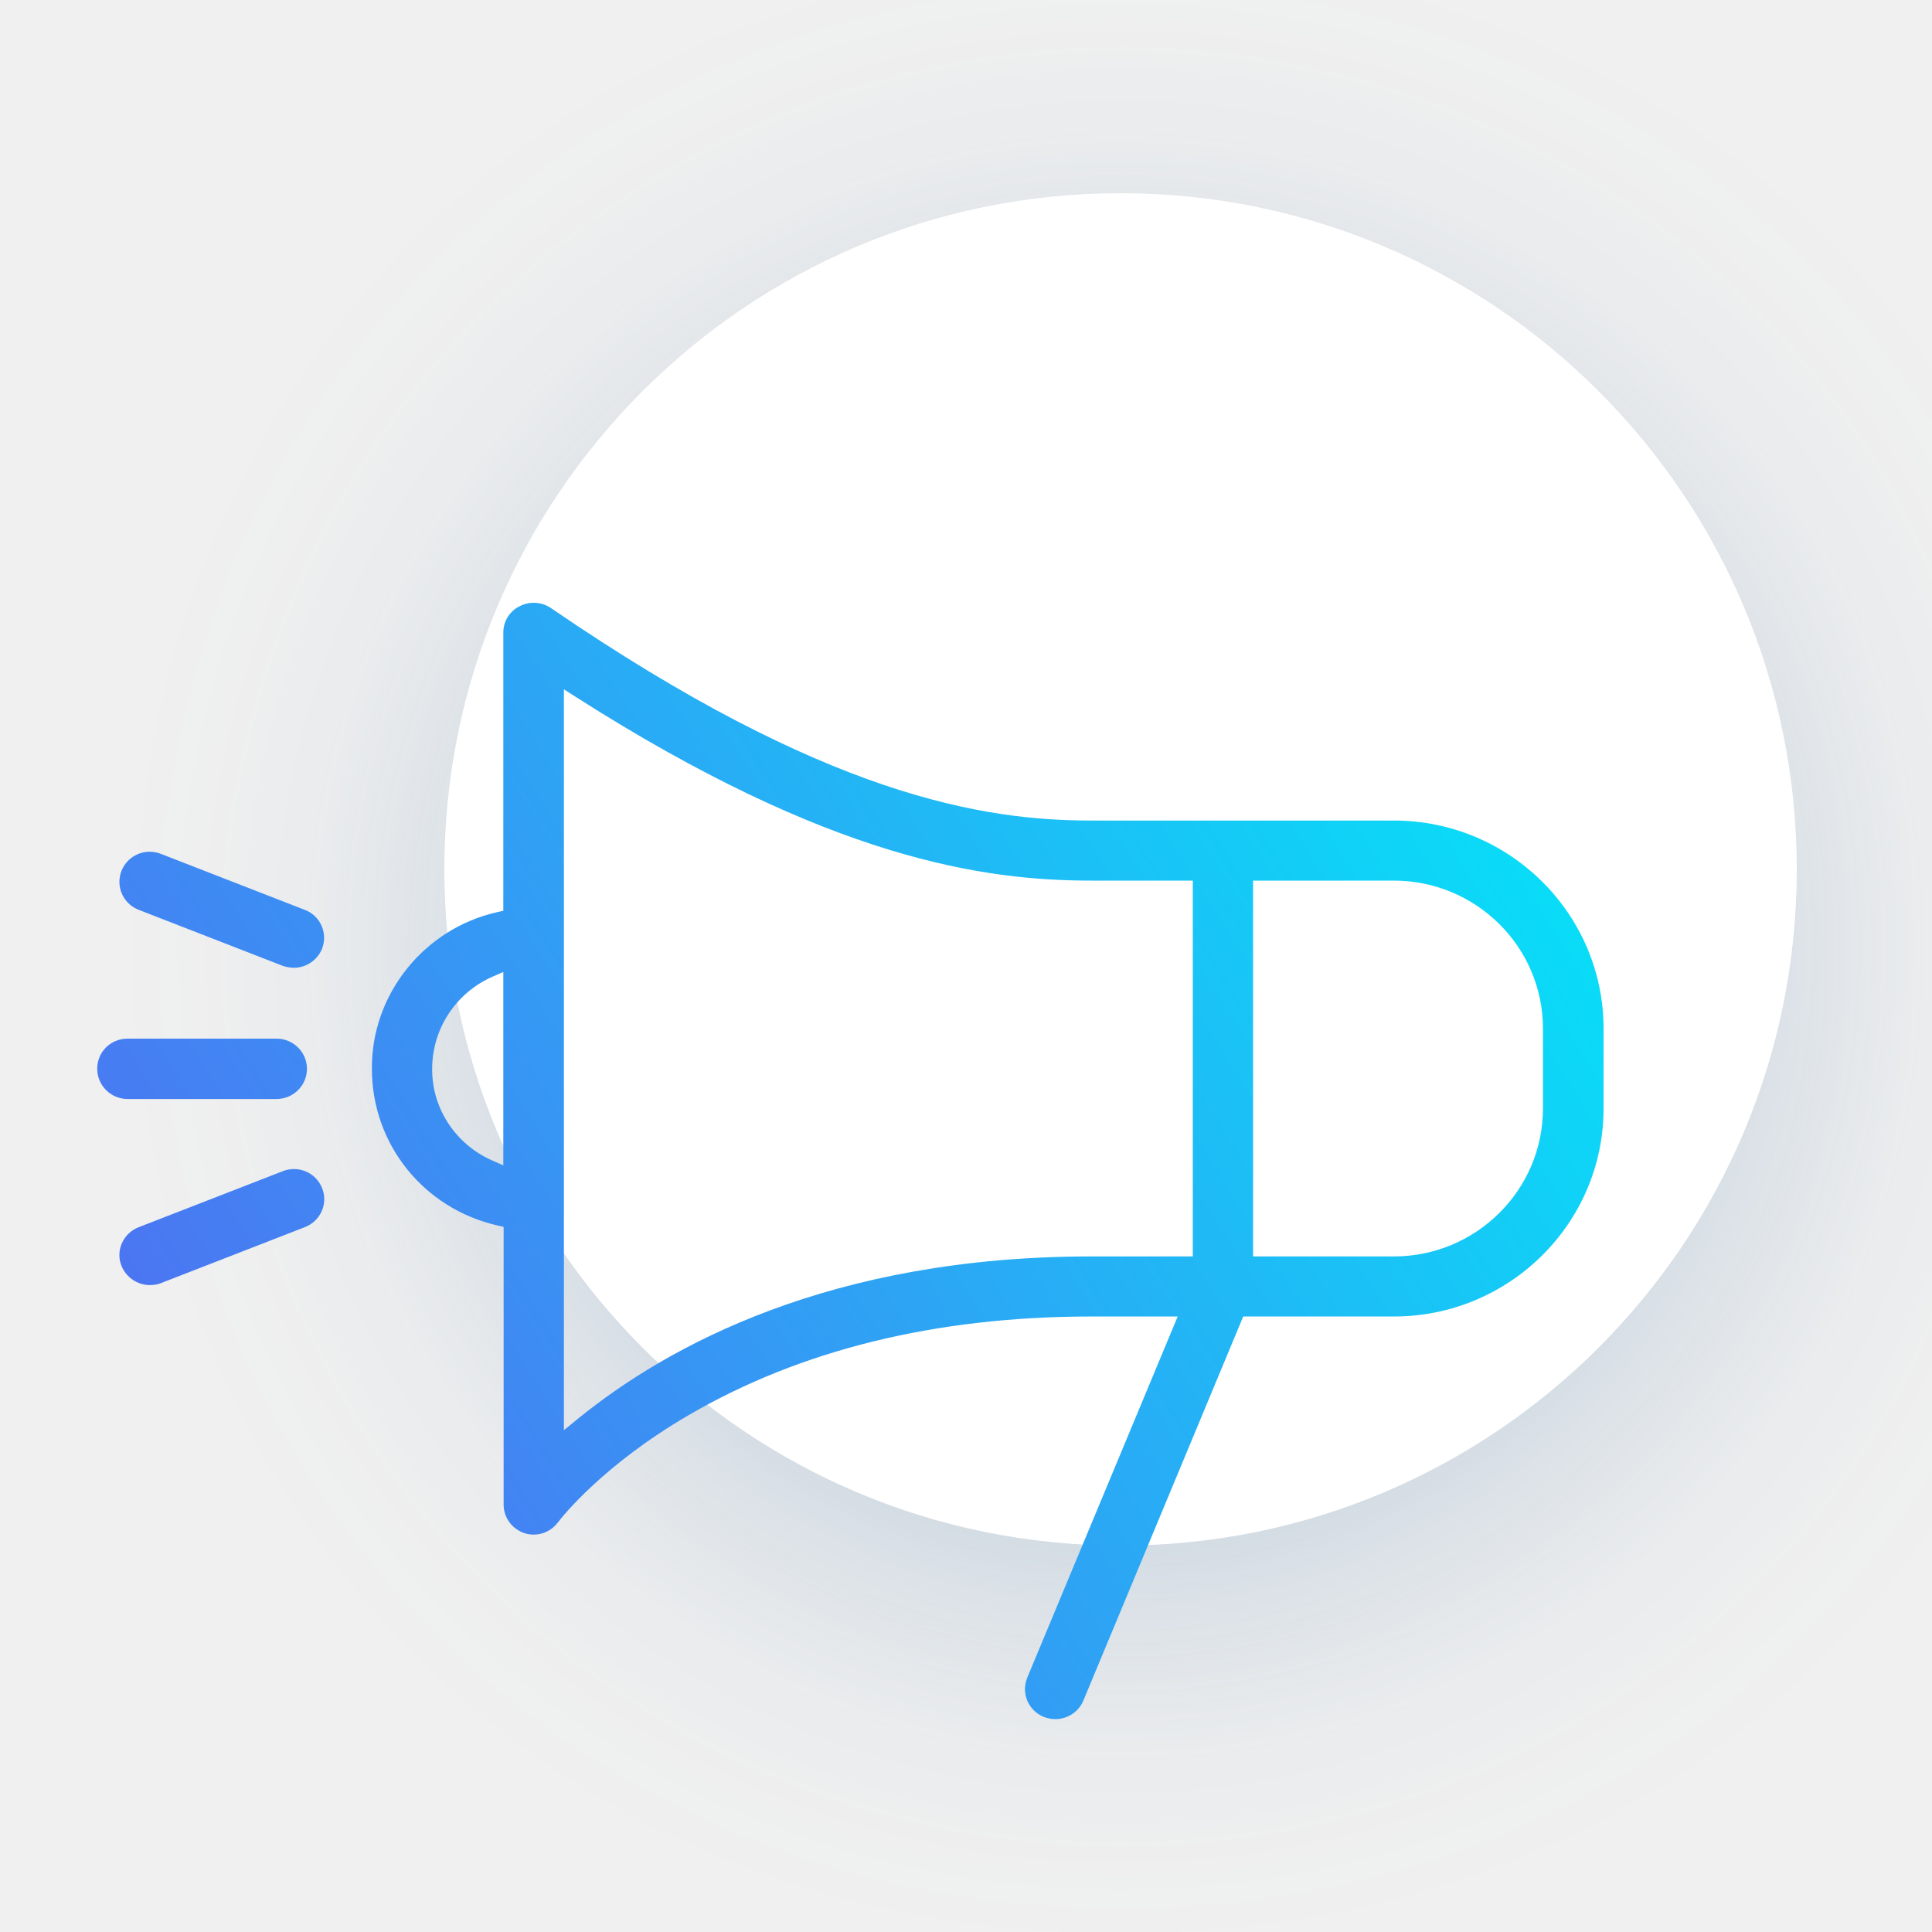
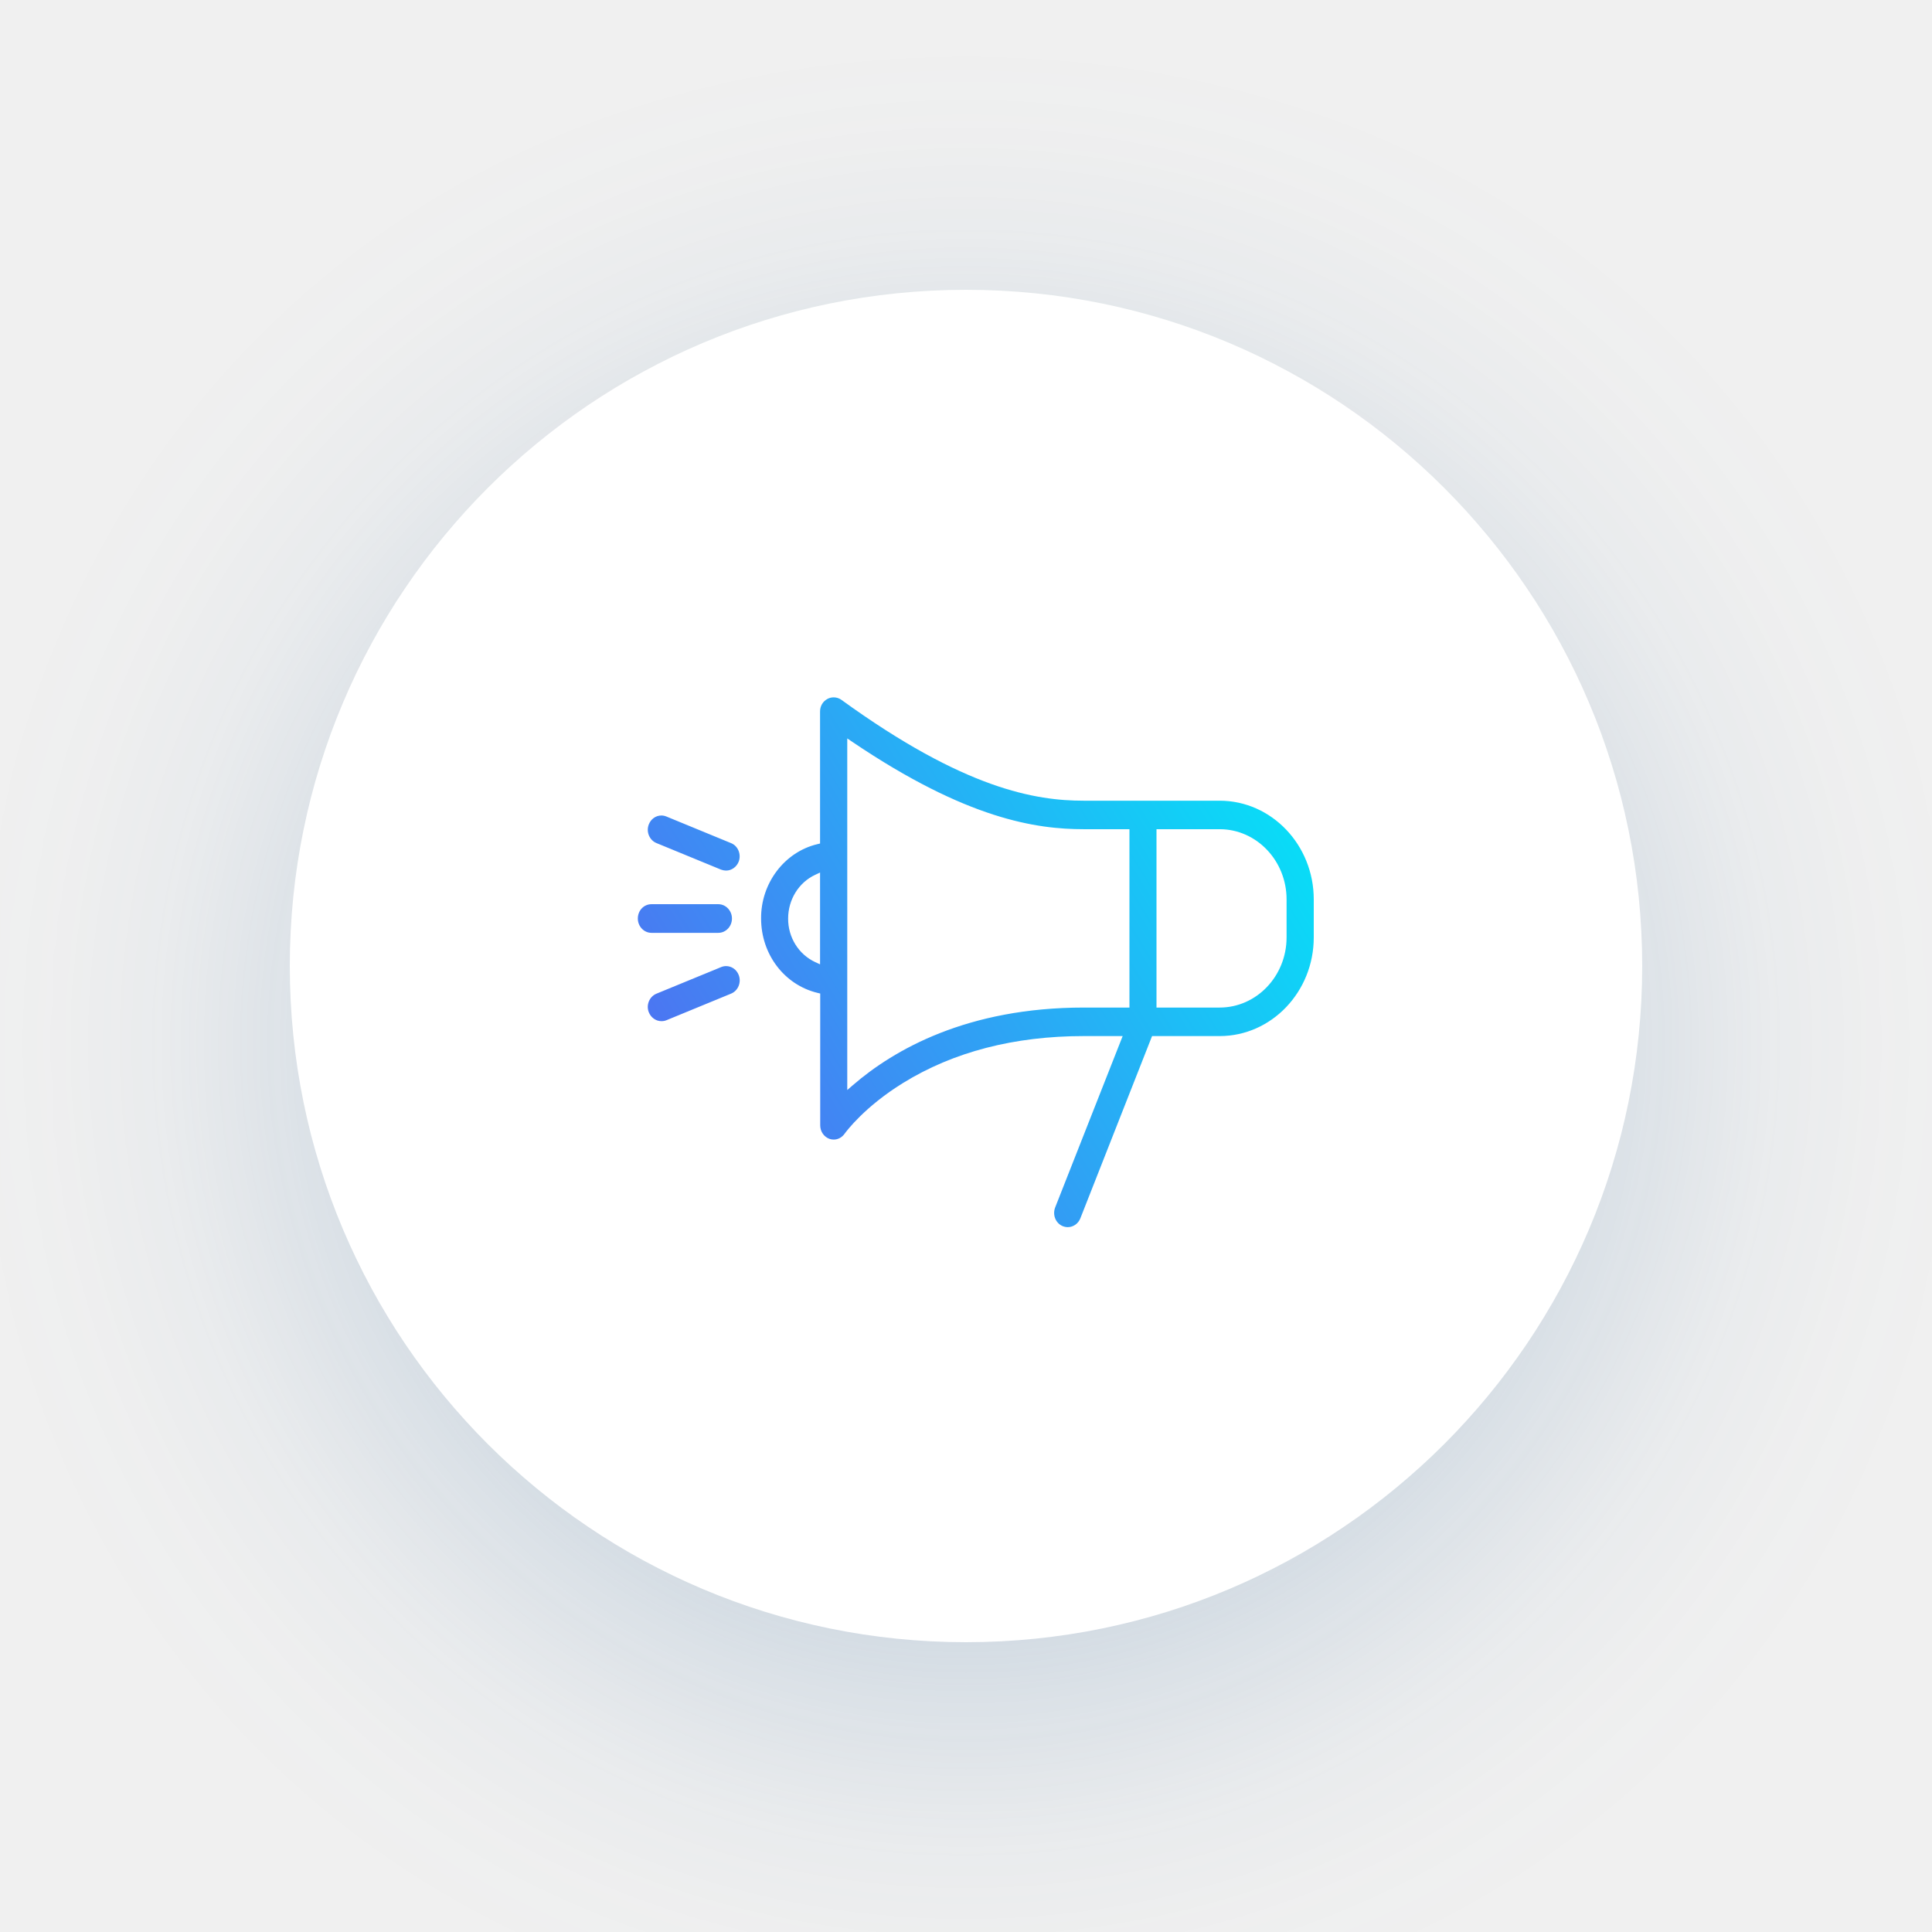
<svg xmlns="http://www.w3.org/2000/svg" xmlns:xlink="http://www.w3.org/1999/xlink" width="100px" height="100px" viewBox="0 0 100 100" version="1.1">
  <defs>
-     <circle id="path-1" cx="58" cy="45" r="35" />
+     <circle id="path-1" cx="35" cy="35" r="35" />
    <filter x="-37.1%" y="-31.4%" width="174.3%" height="174.3%" filterUnits="objectBoundingBox" id="filter-2">
      <feOffset dx="0" dy="4" in="SourceAlpha" result="shadowOffsetOuter1" />
      <feGaussianBlur stdDeviation="8" in="shadowOffsetOuter1" result="shadowBlurOuter1" />
      <feColorMatrix values="0 0 0 0 0.255   0 0 0 0 0.459   0 0 0 0 0.647  0 0 0 0.24 0" type="matrix" in="shadowBlurOuter1" />
    </filter>
    <linearGradient x1="0%" y1="0%" x2="149.461%" y2="71.875%" id="linearGradient-3">
      <stop stop-color="#00EAF8" offset="0%" />
      <stop stop-color="#6D42EF" offset="100%" />
    </linearGradient>
  </defs>
  <g id="Symbols" stroke="none" stroke-width="1" fill="none" fill-rule="evenodd">
    <g id="ic/advert">
-       <g id="Oval" fill-rule="nonzero">
-         <use fill="black" fill-opacity="1" filter="url(#filter-2)" xlink:href="#path-1" />
-         <use fill="#FFFFFF" fill-rule="evenodd" xlink:href="#path-1" />
-       </g>
-       <g id="Page-1" transform="translate(44, 60.5) scale(-1, 1) translate(-44, -60.5) translate(5, 31)">
-         <g id="Group-3" transform="translate(0, 0.181574)" />
-         <path d="M56.948,29.319 L57.513,29.071 C59.424,28.232 60.648,26.366 60.631,24.318 C60.631,22.26 59.407,20.39 57.514,19.557 L56.948,19.308 L56.948,29.319 Z M10.856,14.58 C6.599,14.58 3.137,18.013 3.137,22.234 L3.137,26.379 C3.137,30.599 6.599,34.033 10.856,34.033 L18.141,34.033 L18.141,14.58 L10.856,14.58 Z M21.261,34.033 L26.52,34.033 C39.974,34.033 48.43,38.631 53.154,42.488 L53.812,43.025 L53.812,4.68 L53.192,5.076 C39.998,13.5 32.008,14.58 26.52,14.58 L21.261,14.58 L21.261,34.033 Z M28.37,57.982 C27.741,57.982 27.16,57.595 26.924,57.019 L18.651,37.142 L10.856,37.142 C4.87,37.142 4.02061856e-05,32.313 4.02061856e-05,26.379 L4.02061856e-05,22.234 C4.02061856e-05,16.299 4.87,11.471 10.856,11.471 L26.536,11.471 C32.077,11.471 40.259,10.221 54.475,0.478 C54.742,0.296 55.056,0.199 55.379,0.199 C55.631,0.199 55.881,0.26 56.102,0.375 C56.633,0.645 56.948,1.156 56.948,1.744 L56.948,16.142 L57.262,16.212 C61.052,17.063 63.781,20.472 63.751,24.319 C63.751,28.222 61.075,31.557 57.244,32.432 L56.932,32.503 L56.932,46.885 C56.932,47.548 56.499,48.139 55.854,48.356 C55.707,48.405 55.54,48.431 55.372,48.431 C54.881,48.431 54.424,48.198 54.118,47.793 C53.891,47.496 51.784,44.836 47.394,42.27 C41.576,38.867 34.553,37.142 26.52,37.142 L22.043,37.142 L29.831,55.839 C30.154,56.645 29.778,57.539 28.972,57.868 C28.767,57.945 28.572,57.982 28.37,57.982 Z M68.688,25.885 C67.819,25.885 67.112,25.184 67.112,24.322 C67.112,23.46 67.819,22.759 68.688,22.759 L76.392,22.759 C77.276,22.759 77.968,23.446 77.968,24.322 C77.968,25.184 77.261,25.885 76.392,25.885 L68.688,25.885 Z M67.787,19.092 C67.152,19.092 66.565,18.694 66.328,18.1 C66.022,17.304 66.416,16.404 67.209,16.1 L74.673,13.196 C74.86,13.123 75.054,13.086 75.251,13.086 C75.897,13.086 76.47,13.474 76.71,14.073 C77.028,14.869 76.632,15.774 75.825,16.091 L68.365,18.992 C68.167,19.057 67.972,19.092 67.787,19.092 Z M75.25,35.515 C75.029,35.515 74.846,35.484 74.674,35.416 L67.211,32.513 C66.821,32.36 66.514,32.066 66.347,31.685 C66.18,31.305 66.173,30.883 66.328,30.496 C66.568,29.897 67.14,29.51 67.787,29.51 C67.984,29.51 68.178,29.547 68.363,29.62 L75.827,32.522 C76.22,32.677 76.529,32.974 76.695,33.359 C76.857,33.734 76.863,34.147 76.711,34.521 C76.473,35.117 75.886,35.515 75.25,35.515 Z" id="Combined-Shape" fill="url(#linearGradient-3)" />
+       <g id="Group" transform="translate(15, 15)">
+         <g id="Oval" fill-rule="nonzero">
+           <use fill="black" fill-opacity="1" filter="url(#filter-2)" xlink:href="#path-1" />
+           <use fill="#FFFFFF" fill-rule="evenodd" xlink:href="#path-1" />
+         </g>
+         <g id="Page-1" transform="translate(35.5, 35) scale(-1, 1) translate(-35.5, -35) translate(18, 21)">
+           <g id="Group-3" transform="translate(0, 0.086171)" />
+           <path d="M25.554,13.914 L25.807,13.797 C26.665,13.398 27.214,12.513 27.206,11.541 C27.206,10.564 26.657,9.677 25.807,9.281 L25.554,9.163 L25.554,13.914 Z M4.871,6.919 C2.961,6.919 1.407,8.549 1.407,10.552 L1.407,12.519 C1.407,14.522 2.961,16.151 4.871,16.151 L8.14,16.151 L8.14,6.919 L4.871,6.919 Z M9.54,16.151 L11.9,16.151 C17.937,16.151 21.731,18.333 23.851,20.164 L24.146,20.419 L24.146,2.221 L23.868,2.409 C17.948,6.407 14.362,6.919 11.9,6.919 L9.54,6.919 L9.54,16.151 Z M12.73,27.517 C12.448,27.517 12.187,27.333 12.081,27.06 L8.369,17.627 L4.871,17.627 C2.185,17.627 1.80412371e-05,15.335 1.80412371e-05,12.519 L1.80412371e-05,10.552 C1.80412371e-05,7.735 2.185,5.444 4.871,5.444 L11.907,5.444 C14.393,5.444 18.065,4.851 24.444,0.227 C24.564,0.14 24.704,0.095 24.85,0.095 C24.963,0.095 25.075,0.123 25.174,0.178 C25.412,0.306 25.554,0.548 25.554,0.828 L25.554,7.661 L25.694,7.694 C27.395,8.098 28.62,9.715 28.606,11.541 C28.606,13.393 27.405,14.976 25.686,15.391 L25.546,15.425 L25.546,22.25 C25.546,22.565 25.352,22.846 25.063,22.949 C24.997,22.972 24.922,22.984 24.846,22.984 C24.626,22.984 24.421,22.874 24.284,22.682 C24.182,22.541 23.236,21.278 21.267,20.06 C18.656,18.445 15.505,17.627 11.9,17.627 L9.891,17.627 L13.386,26.5 C13.531,26.883 13.362,27.307 13,27.463 C12.908,27.499 12.821,27.517 12.73,27.517 Z M30.822,12.284 C30.432,12.284 30.114,11.952 30.114,11.543 C30.114,11.134 30.432,10.801 30.822,10.801 L34.278,10.801 C34.675,10.801 34.986,11.127 34.986,11.543 C34.986,11.952 34.668,12.284 34.278,12.284 L30.822,12.284 Z M30.417,9.061 C30.132,9.061 29.869,8.872 29.762,8.59 C29.625,8.212 29.802,7.785 30.158,7.641 L33.507,6.263 C33.591,6.228 33.678,6.21 33.766,6.21 C34.056,6.21 34.313,6.394 34.421,6.679 C34.564,7.056 34.386,7.486 34.024,7.636 L30.676,9.013 C30.588,9.044 30.5,9.061 30.417,9.061 Z M33.766,16.855 C33.667,16.855 33.585,16.84 33.508,16.808 L30.159,15.43 C29.984,15.357 29.846,15.218 29.771,15.037 C29.696,14.856 29.693,14.656 29.762,14.473 C29.87,14.188 30.127,14.005 30.417,14.005 C30.506,14.005 30.593,14.022 30.676,14.057 L34.025,15.434 C34.201,15.508 34.34,15.649 34.414,15.831 C34.487,16.009 34.49,16.205 34.422,16.383 C34.315,16.666 34.052,16.855 33.766,16.855 Z" id="Combined-Shape" fill="url(#linearGradient-3)" />
+         </g>
      </g>
    </g>
  </g>
</svg>
